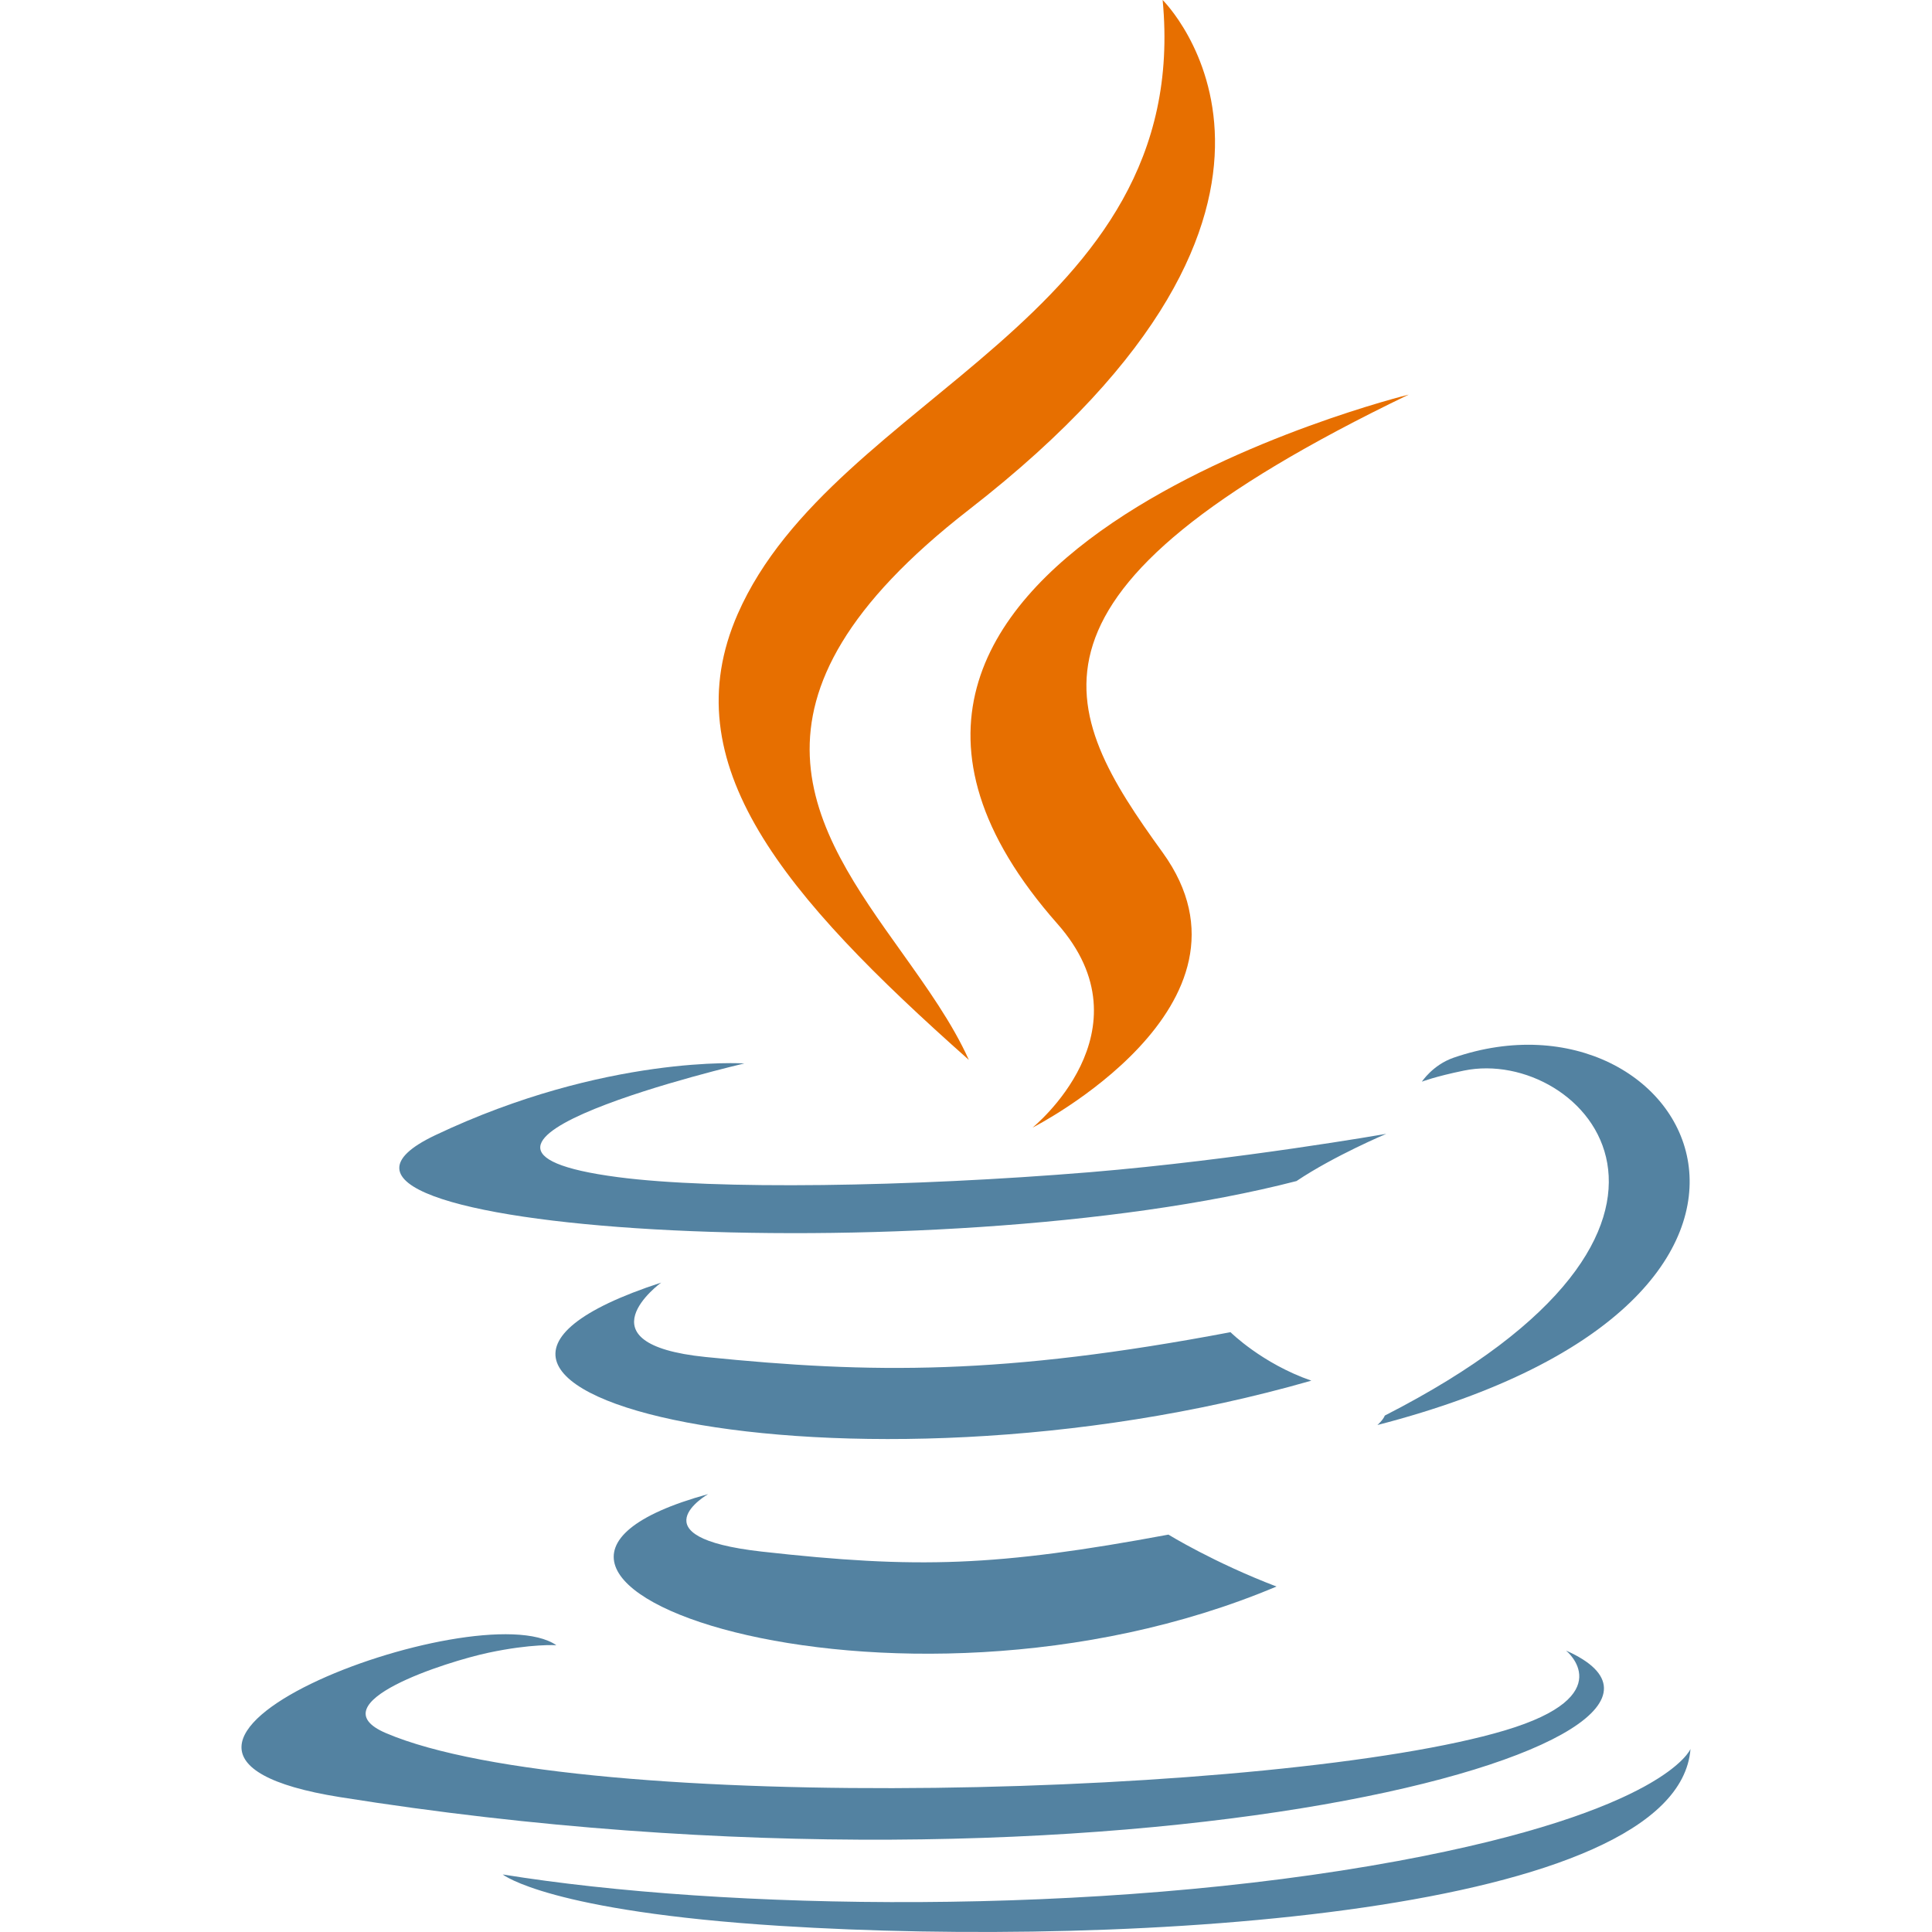
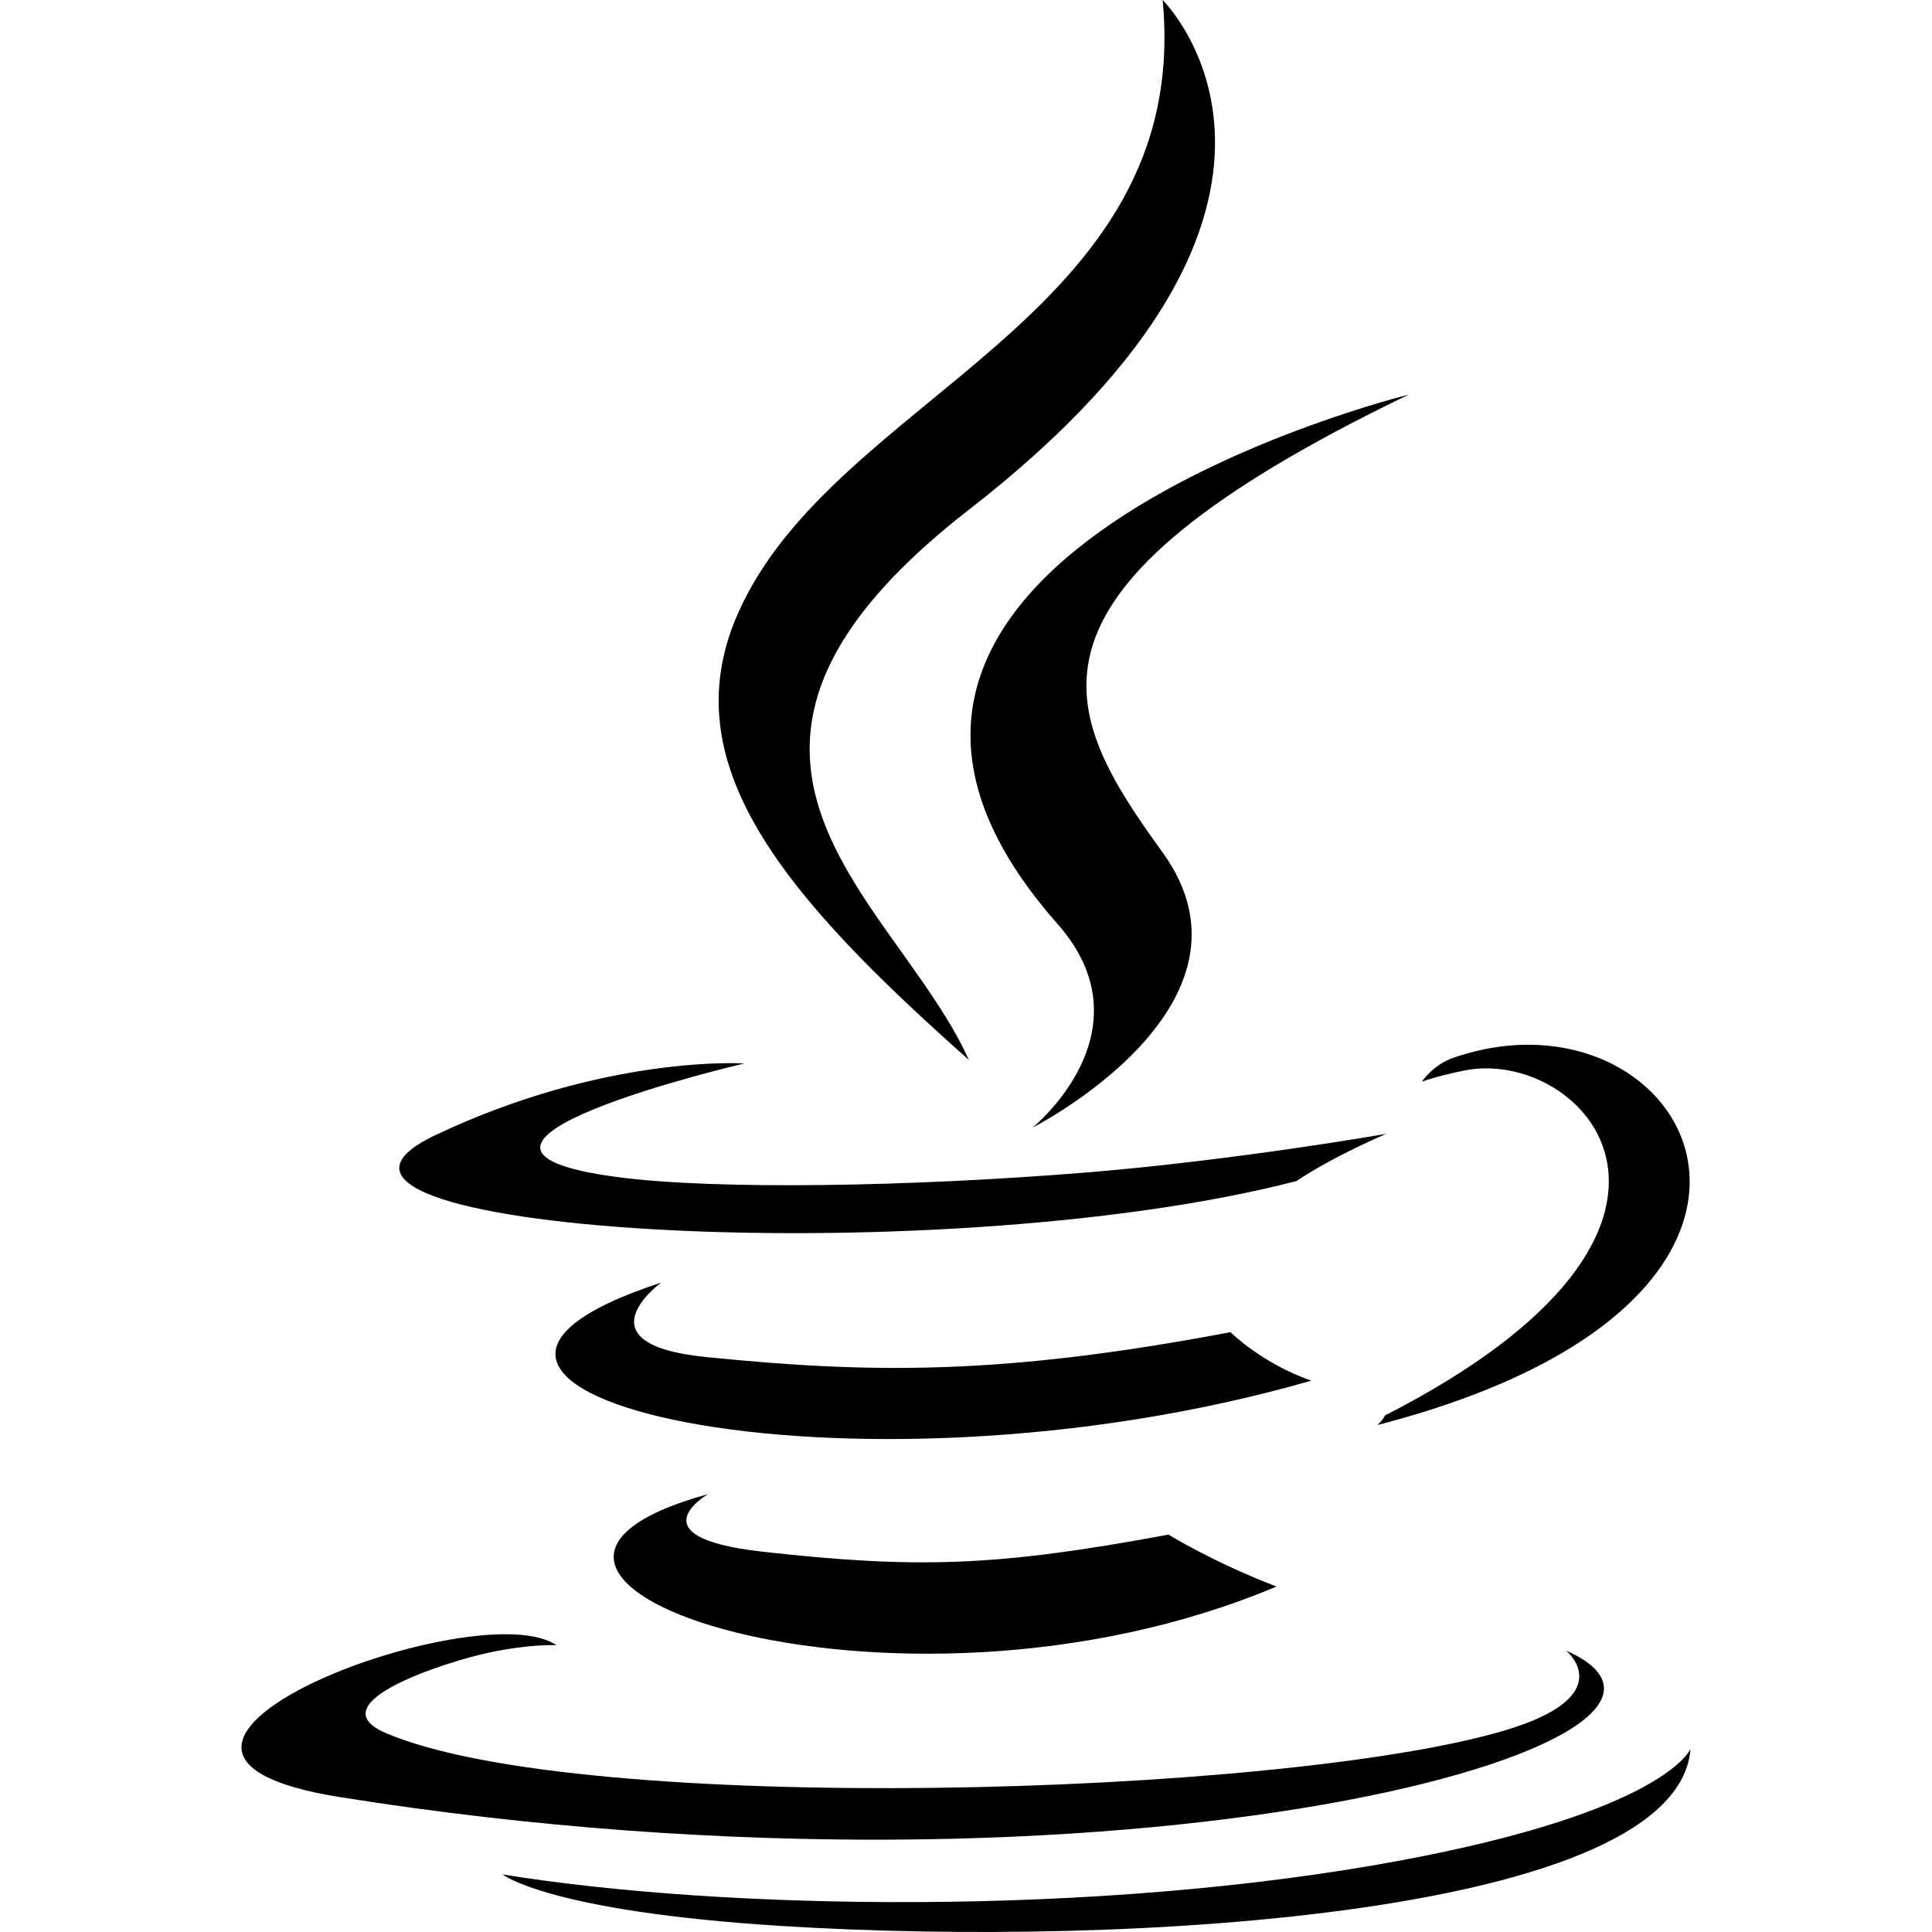
- <svg xmlns="http://www.w3.org/2000/svg" width="800px" height="800px" viewBox="0 0 32 32" fill="none">
-   <path d="M16.05 8.441C22.638 3.326 19.257 0 19.257 0C19.76 5.287 13.813 6.536 12.219 10.169C11.131 12.649 12.964 14.819 16.047 17.555C15.775 16.949 15.354 16.361 14.929 15.764C13.477 13.731 11.964 11.613 16.05 8.441Z" fill="#E76F00" />
-   <path d="M17.102 18.677C17.102 18.677 19.084 17.078 17.514 15.301C12.193 9.272 23.333 6.536 23.333 6.536C16.532 9.812 17.547 11.757 19.257 14.12C21.087 16.654 17.102 18.677 17.102 18.677Z" fill="#E76F00" />
-   <path d="M22.937 23.446C29.042 20.326 26.22 17.328 24.249 17.732C23.766 17.831 23.551 17.916 23.551 17.916C23.551 17.916 23.73 17.64 24.073 17.52C27.971 16.173 30.968 21.495 22.814 23.603C22.814 23.603 22.909 23.52 22.937 23.446Z" fill="#5382A1" />
-   <path d="M10.233 19.497C6.413 18.995 12.328 17.614 12.328 17.614C12.328 17.614 10.031 17.462 7.206 18.804C3.866 20.393 15.468 21.116 21.474 19.562C22.098 19.143 22.961 18.78 22.961 18.78C22.961 18.78 20.504 19.211 18.056 19.415C15.061 19.661 11.846 19.709 10.233 19.497Z" fill="#5382A1" />
-   <path d="M11.686 22.476C9.556 22.259 10.951 21.244 10.951 21.244C5.439 23.043 14.018 25.083 21.72 22.868C20.901 22.584 20.381 22.065 20.381 22.065C16.616 22.778 14.441 22.755 11.686 22.476Z" fill="#5382A1" />
-   <path d="M12.614 25.699C10.486 25.459 11.729 24.747 11.729 24.747C6.726 26.122 14.773 28.962 21.143 26.278C20.1 25.879 19.353 25.418 19.353 25.418C16.511 25.947 15.193 25.988 12.614 25.699Z" fill="#5382A1" />
-   <path d="M25.939 27.339C25.939 27.339 26.859 28.084 24.925 28.661C21.248 29.757 9.621 30.087 6.391 28.705C5.23 28.208 7.407 27.519 8.092 27.374C8.806 27.222 9.215 27.25 9.215 27.25C7.923 26.356 0.868 29.007 5.631 29.766C18.619 31.837 29.308 28.833 25.939 27.339Z" fill="#5382A1" />
-   <path d="M28 28.968C27.787 31.695 18.788 32.268 12.927 31.899C9.104 31.658 8.338 31.056 8.327 31.047C11.986 31.64 18.155 31.748 23.157 30.823C27.59 30.002 28 28.968 28 28.968Z" fill="#5382A1" />
+ <svg xmlns="http://www.w3.org/2000/svg" viewBox="0 0 32 32" class="badge-icon" aria-hidden="true" fill="currentColor" stroke="currentColor" stroke-width="0">
+   <path d="M16.05 8.441C22.638 3.326 19.257 0 19.257 0C19.76 5.287 13.813 6.536 12.219 10.169C11.131 12.649 12.964 14.819 16.047 17.555C15.775 16.949 15.354 16.361 14.929 15.764C13.477 13.731 11.964 11.613 16.05 8.441Z" />
+   <path d="M17.102 18.677C17.102 18.677 19.084 17.078 17.514 15.301C12.193 9.272 23.333 6.536 23.333 6.536C16.532 9.812 17.547 11.757 19.257 14.12C21.087 16.654 17.102 18.677 17.102 18.677Z" />
+   <path d="M22.937 23.446C29.042 20.326 26.22 17.328 24.249 17.732C23.766 17.831 23.551 17.916 23.551 17.916C23.551 17.916 23.73 17.64 24.073 17.52C27.971 16.173 30.968 21.495 22.814 23.603C22.814 23.603 22.909 23.52 22.937 23.446Z" />
+   <path d="M10.233 19.497C6.413 18.995 12.328 17.614 12.328 17.614C12.328 17.614 10.031 17.462 7.206 18.804C3.866 20.393 15.468 21.116 21.474 19.562C22.098 19.143 22.961 18.78 22.961 18.78C22.961 18.78 20.504 19.211 18.056 19.415C15.061 19.661 11.846 19.709 10.233 19.497Z" />
+   <path d="M11.686 22.476C9.556 22.259 10.951 21.244 10.951 21.244C5.439 23.043 14.018 25.083 21.72 22.868C20.901 22.584 20.381 22.065 20.381 22.065C16.616 22.778 14.441 22.755 11.686 22.476Z" />
+   <path d="M12.614 25.699C10.486 25.459 11.729 24.747 11.729 24.747C6.726 26.122 14.773 28.962 21.143 26.278C20.1 25.879 19.353 25.418 19.353 25.418C16.511 25.947 15.193 25.988 12.614 25.699Z" />
+   <path d="M25.939 27.339C25.939 27.339 26.859 28.084 24.925 28.661C21.248 29.757 9.621 30.087 6.391 28.705C5.23 28.208 7.407 27.519 8.092 27.374C8.806 27.222 9.215 27.25 9.215 27.25C7.923 26.356 0.868 29.007 5.631 29.766C18.619 31.837 29.308 28.833 25.939 27.339Z" />
+   <path d="M28 28.968C27.787 31.695 18.788 32.268 12.927 31.899C9.104 31.658 8.338 31.056 8.327 31.047C11.986 31.64 18.155 31.748 23.157 30.823C27.59 30.002 28 28.968 28 28.968Z" />
</svg>
